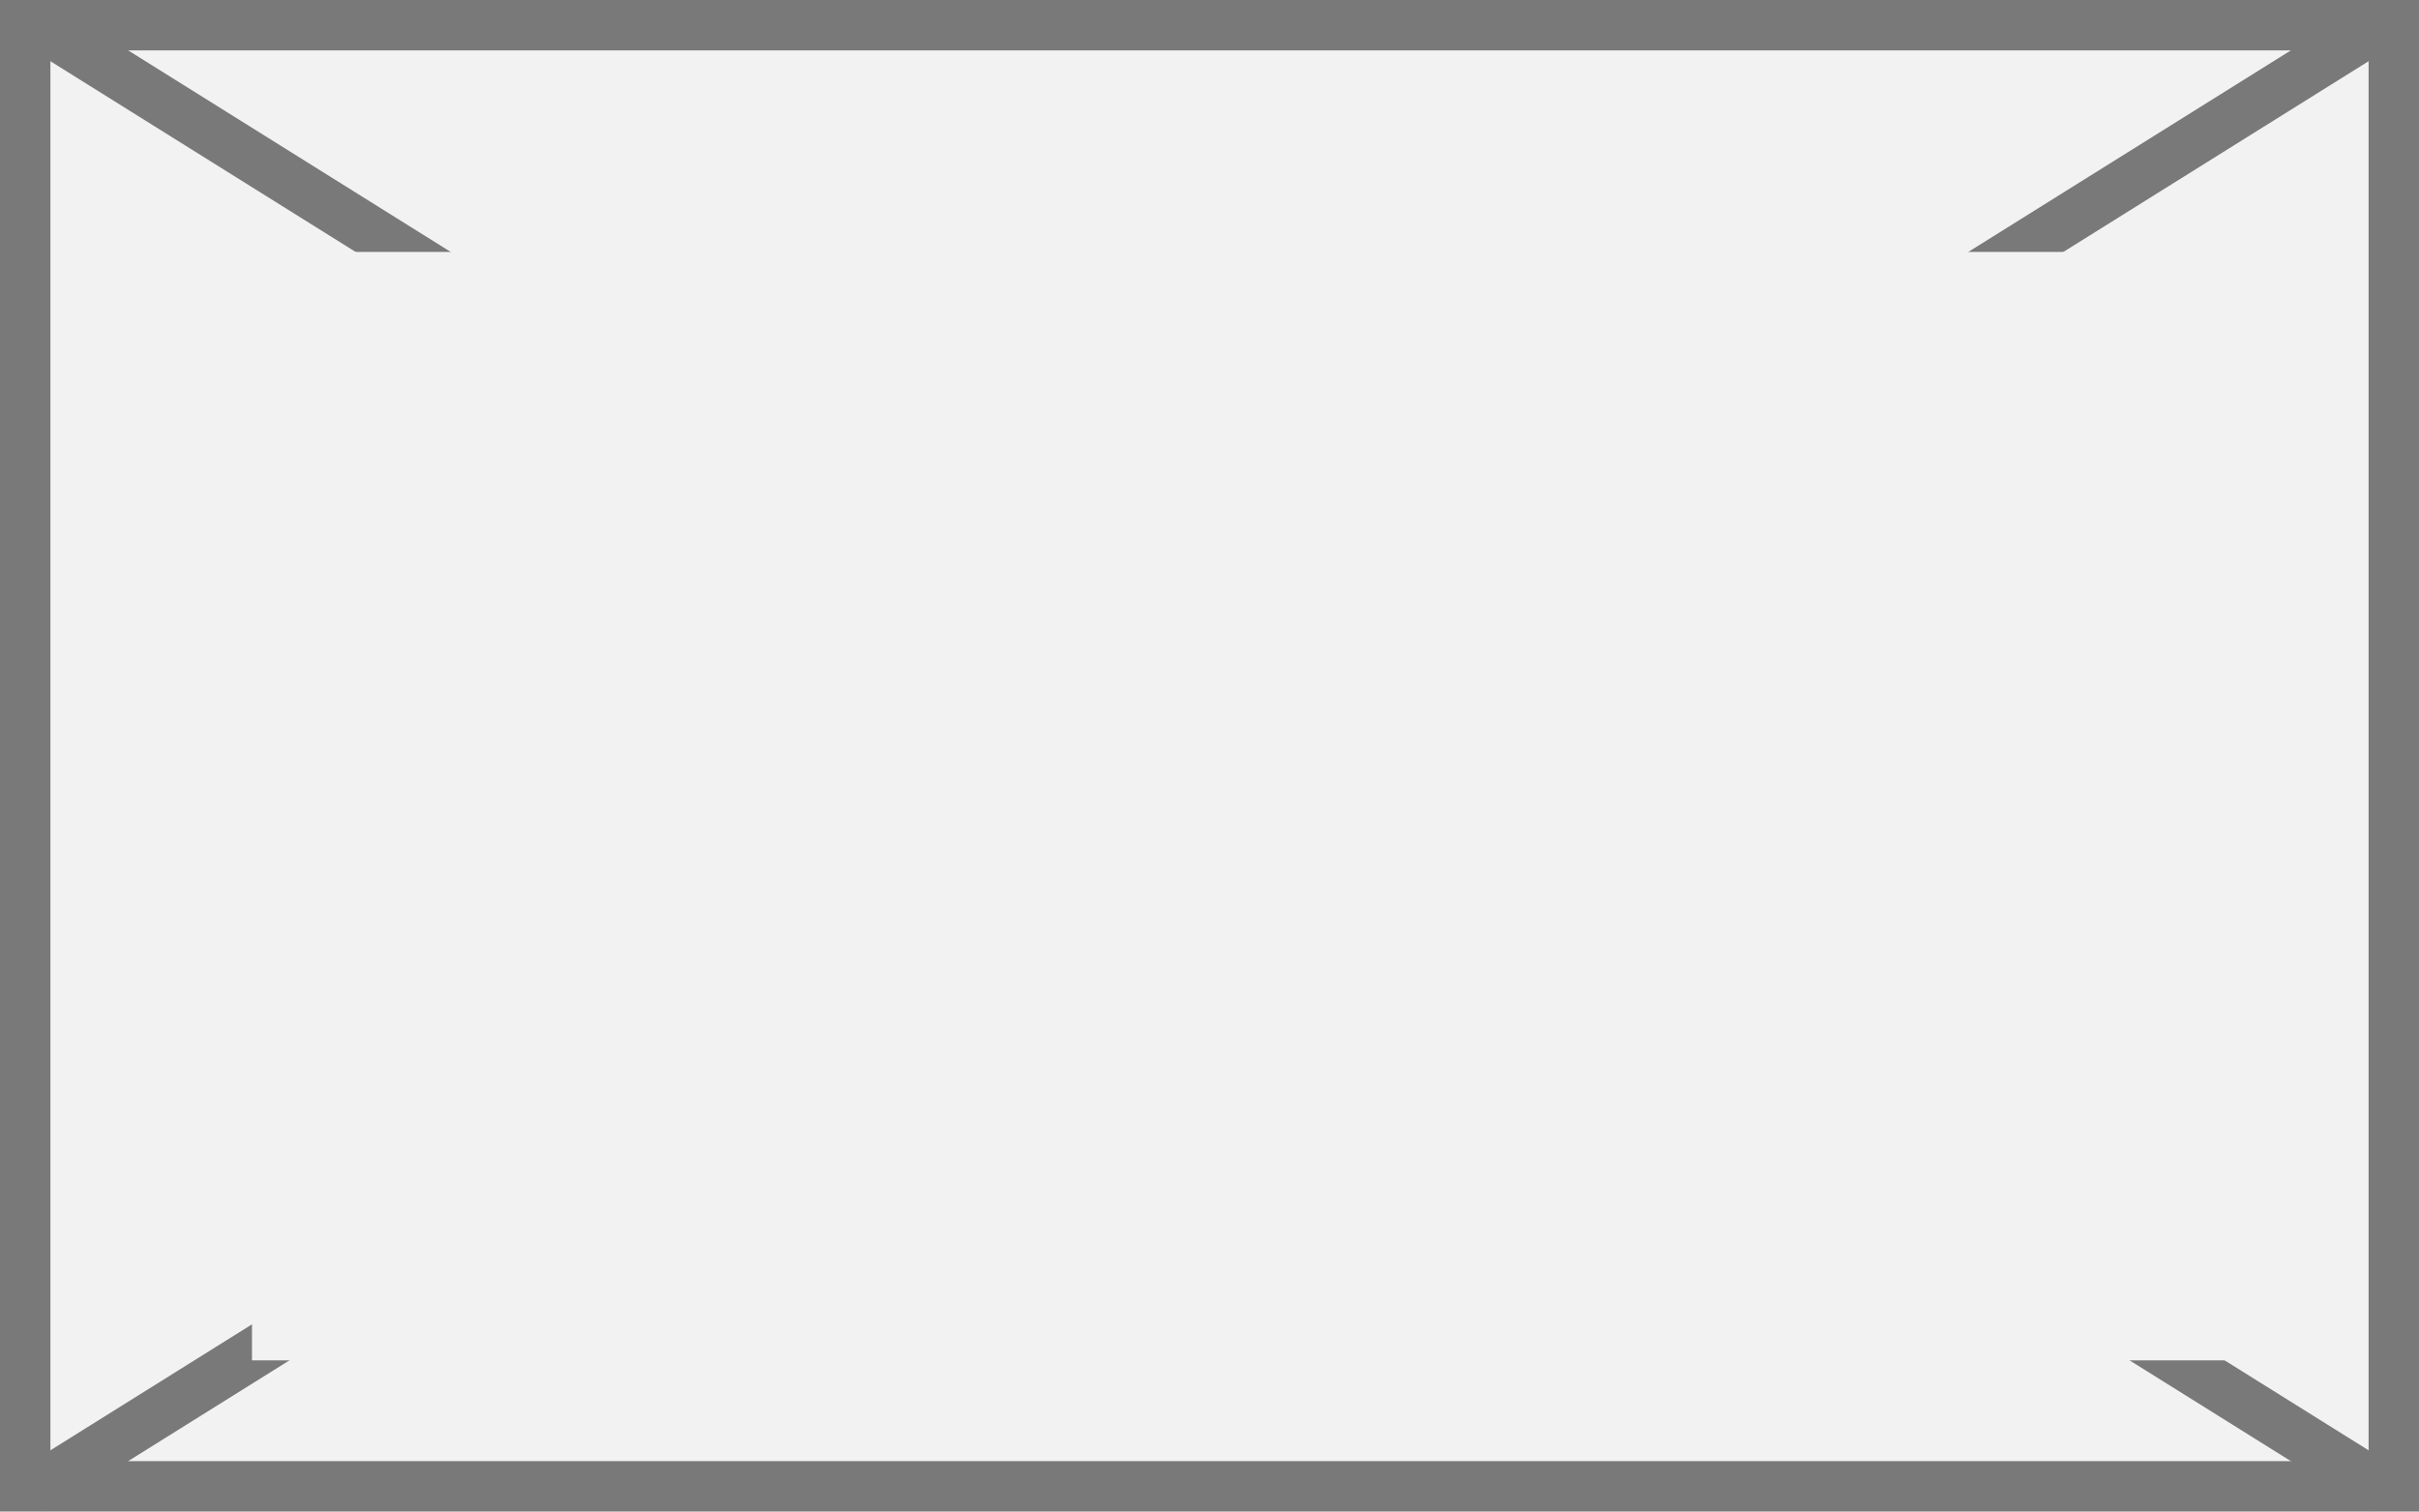
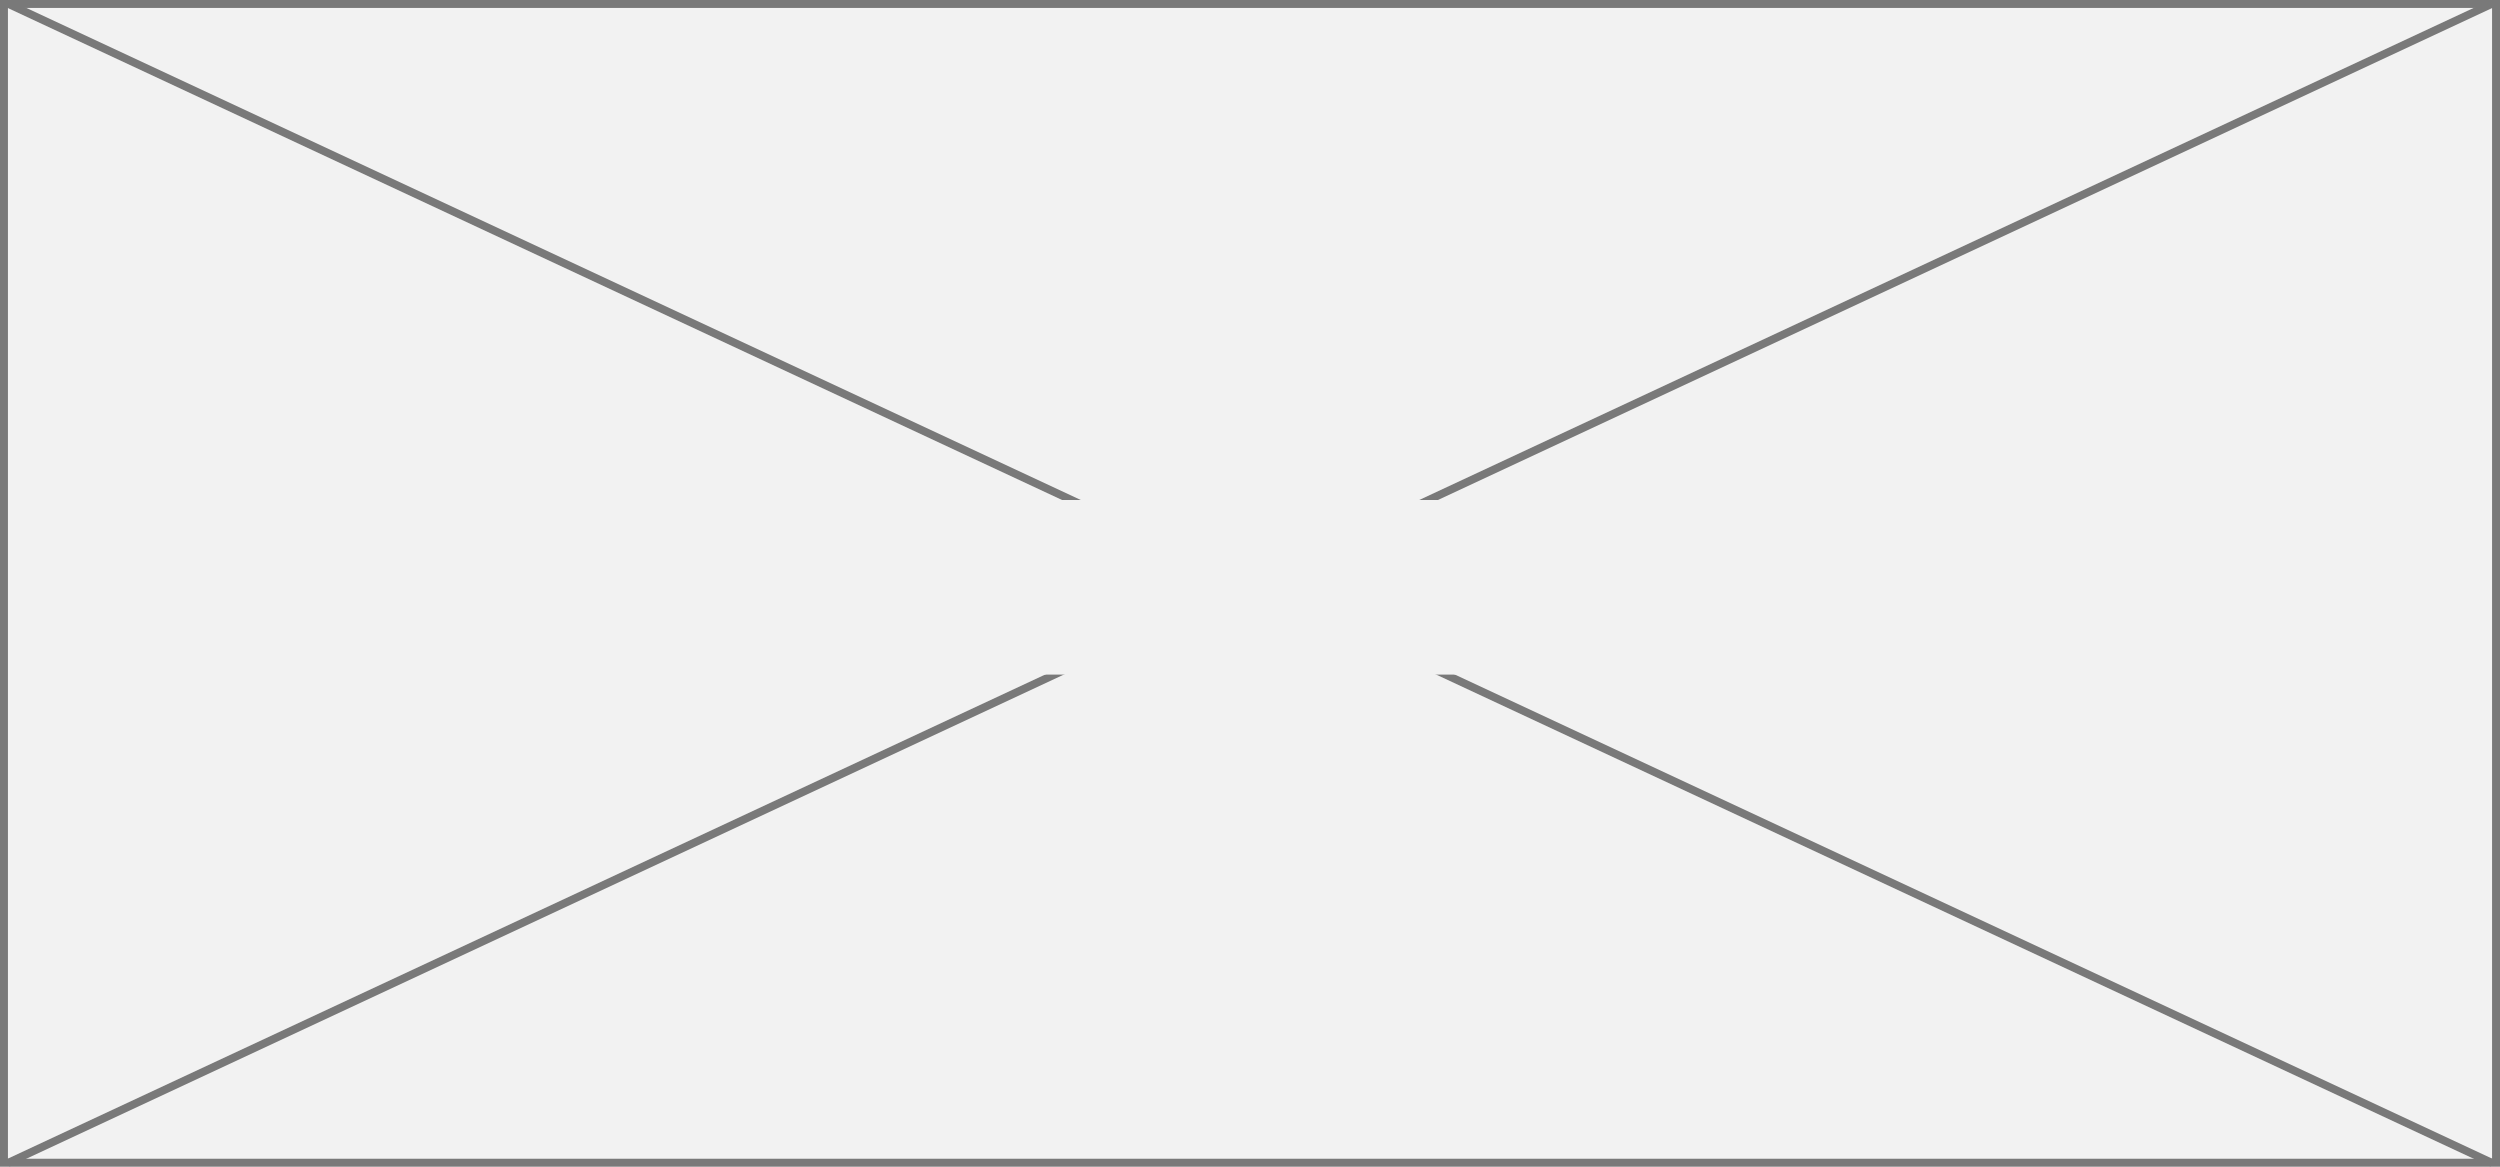
- <svg xmlns="http://www.w3.org/2000/svg" version="1.1" width="48px" height="30px">
+ <svg xmlns="http://www.w3.org/2000/svg" version="1.1" width="315px" height="147px">
  <defs>
-     <mask fill="white" id="clip31">
-       <path d="M 390 2544  L 430 2544  L 430 2566  L 390 2566  Z M 385 2539  L 433 2539  L 433 2569  L 385 2569  Z " fill-rule="evenodd" />
+     <mask fill="white" id="clip10">
+       <path d="M 2616 1373  L 2721 1373  L 2721 1395  L 2616 1395  Z M 2510 1310  L 2825 1310  L 2825 1457  L 2510 1457  Z " fill-rule="evenodd" />
    </mask>
  </defs>
-   <g transform="matrix(1 0 0 1 -385 -2539 )">
-     <path d="M 385.5 2539.5  L 432.5 2539.5  L 432.5 2568.5  L 385.5 2568.5  L 385.5 2539.5  Z " fill-rule="nonzero" fill="#f2f2f2" stroke="none" />
-     <path d="M 385.5 2539.5  L 432.5 2539.5  L 432.5 2568.5  L 385.5 2568.5  L 385.5 2539.5  Z " stroke-width="1" stroke="#797979" fill="none" />
-     <path d="M 385.678 2539.424  L 432.322 2568.576  M 432.322 2539.424  L 385.678 2568.576  " stroke-width="1" stroke="#797979" fill="none" mask="url(#clip31)" />
+   <g transform="matrix(1 0 0 1 -2510 -1310 )">
+     <path d="M 2510.5 1310.5  L 2824.5 1310.5  L 2824.5 1456.5  L 2510.5 1456.5  L 2510.5 1310.5  Z " fill-rule="nonzero" fill="#f2f2f2" stroke="none" />
+     <path d="M 2510.5 1310.5  L 2824.5 1310.5  L 2824.5 1456.5  L 2510.5 1456.5  L 2510.5 1310.5  Z " stroke-width="1" stroke="#797979" fill="none" />
+     <path d="M 2510.971 1310.453  L 2824.029 1456.547  M 2824.029 1310.453  L 2510.971 1456.547  " stroke-width="1" stroke="#797979" fill="none" mask="url(#clip10)" />
  </g>
</svg>
